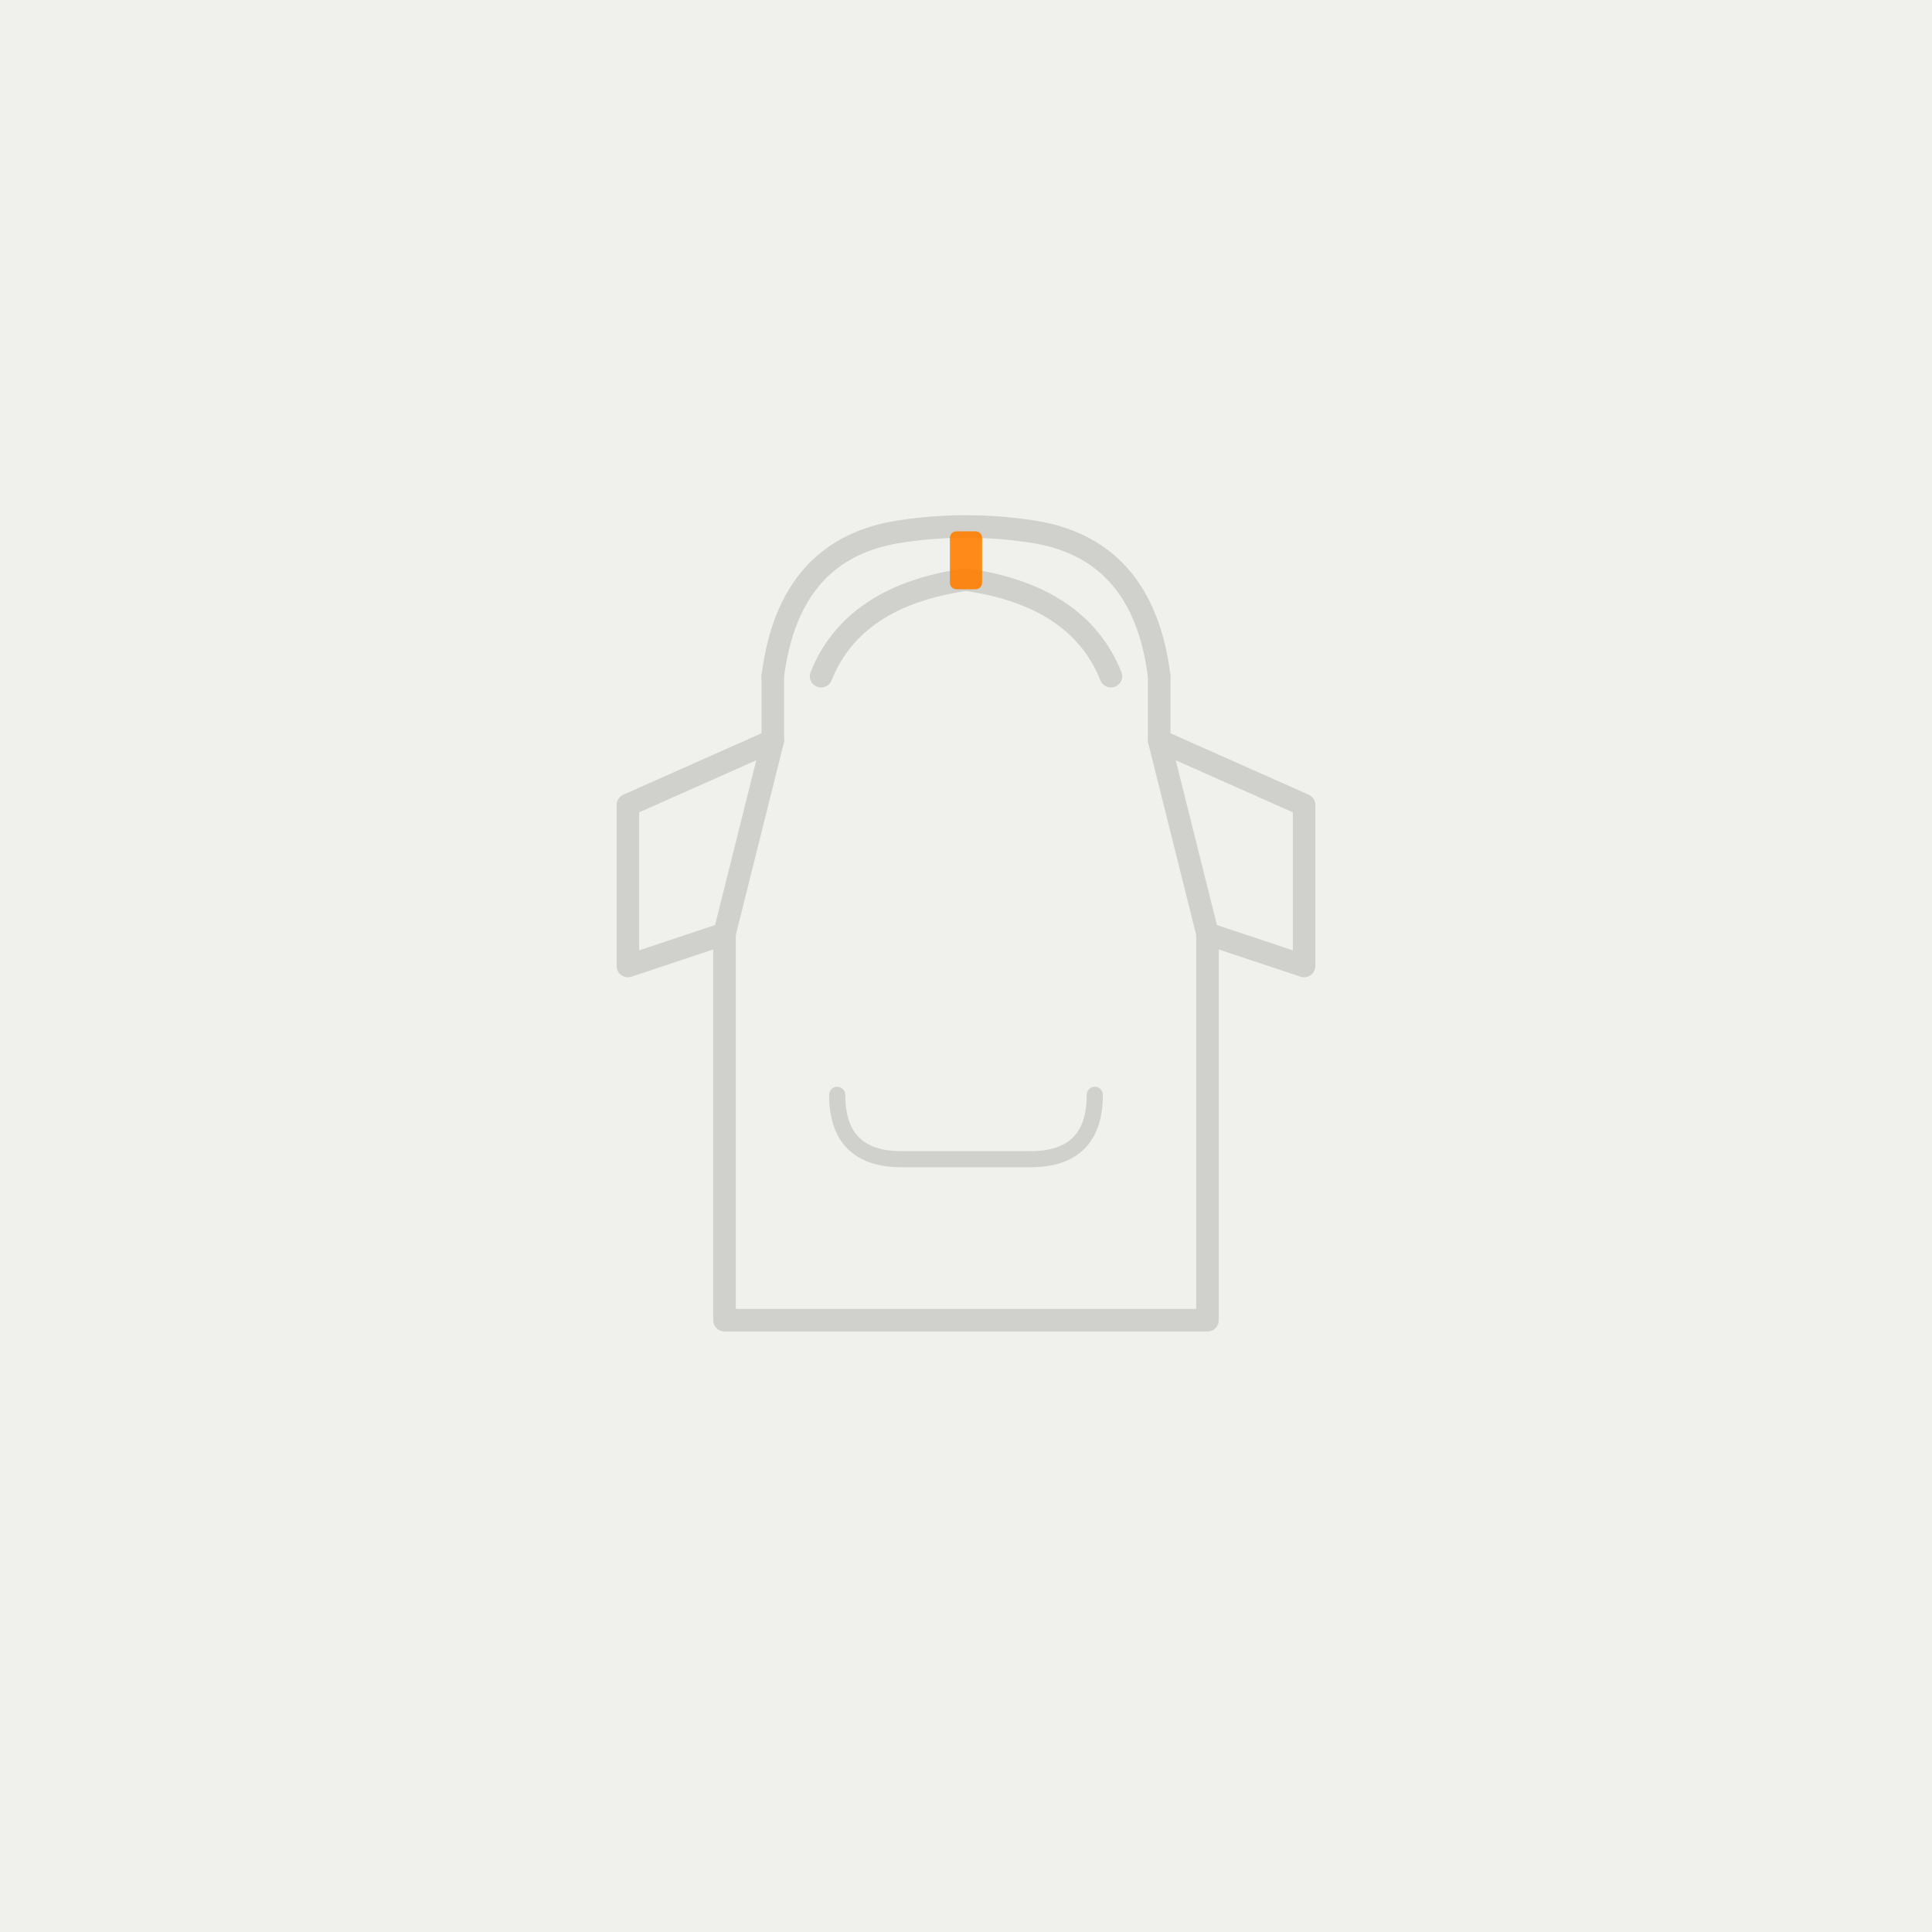
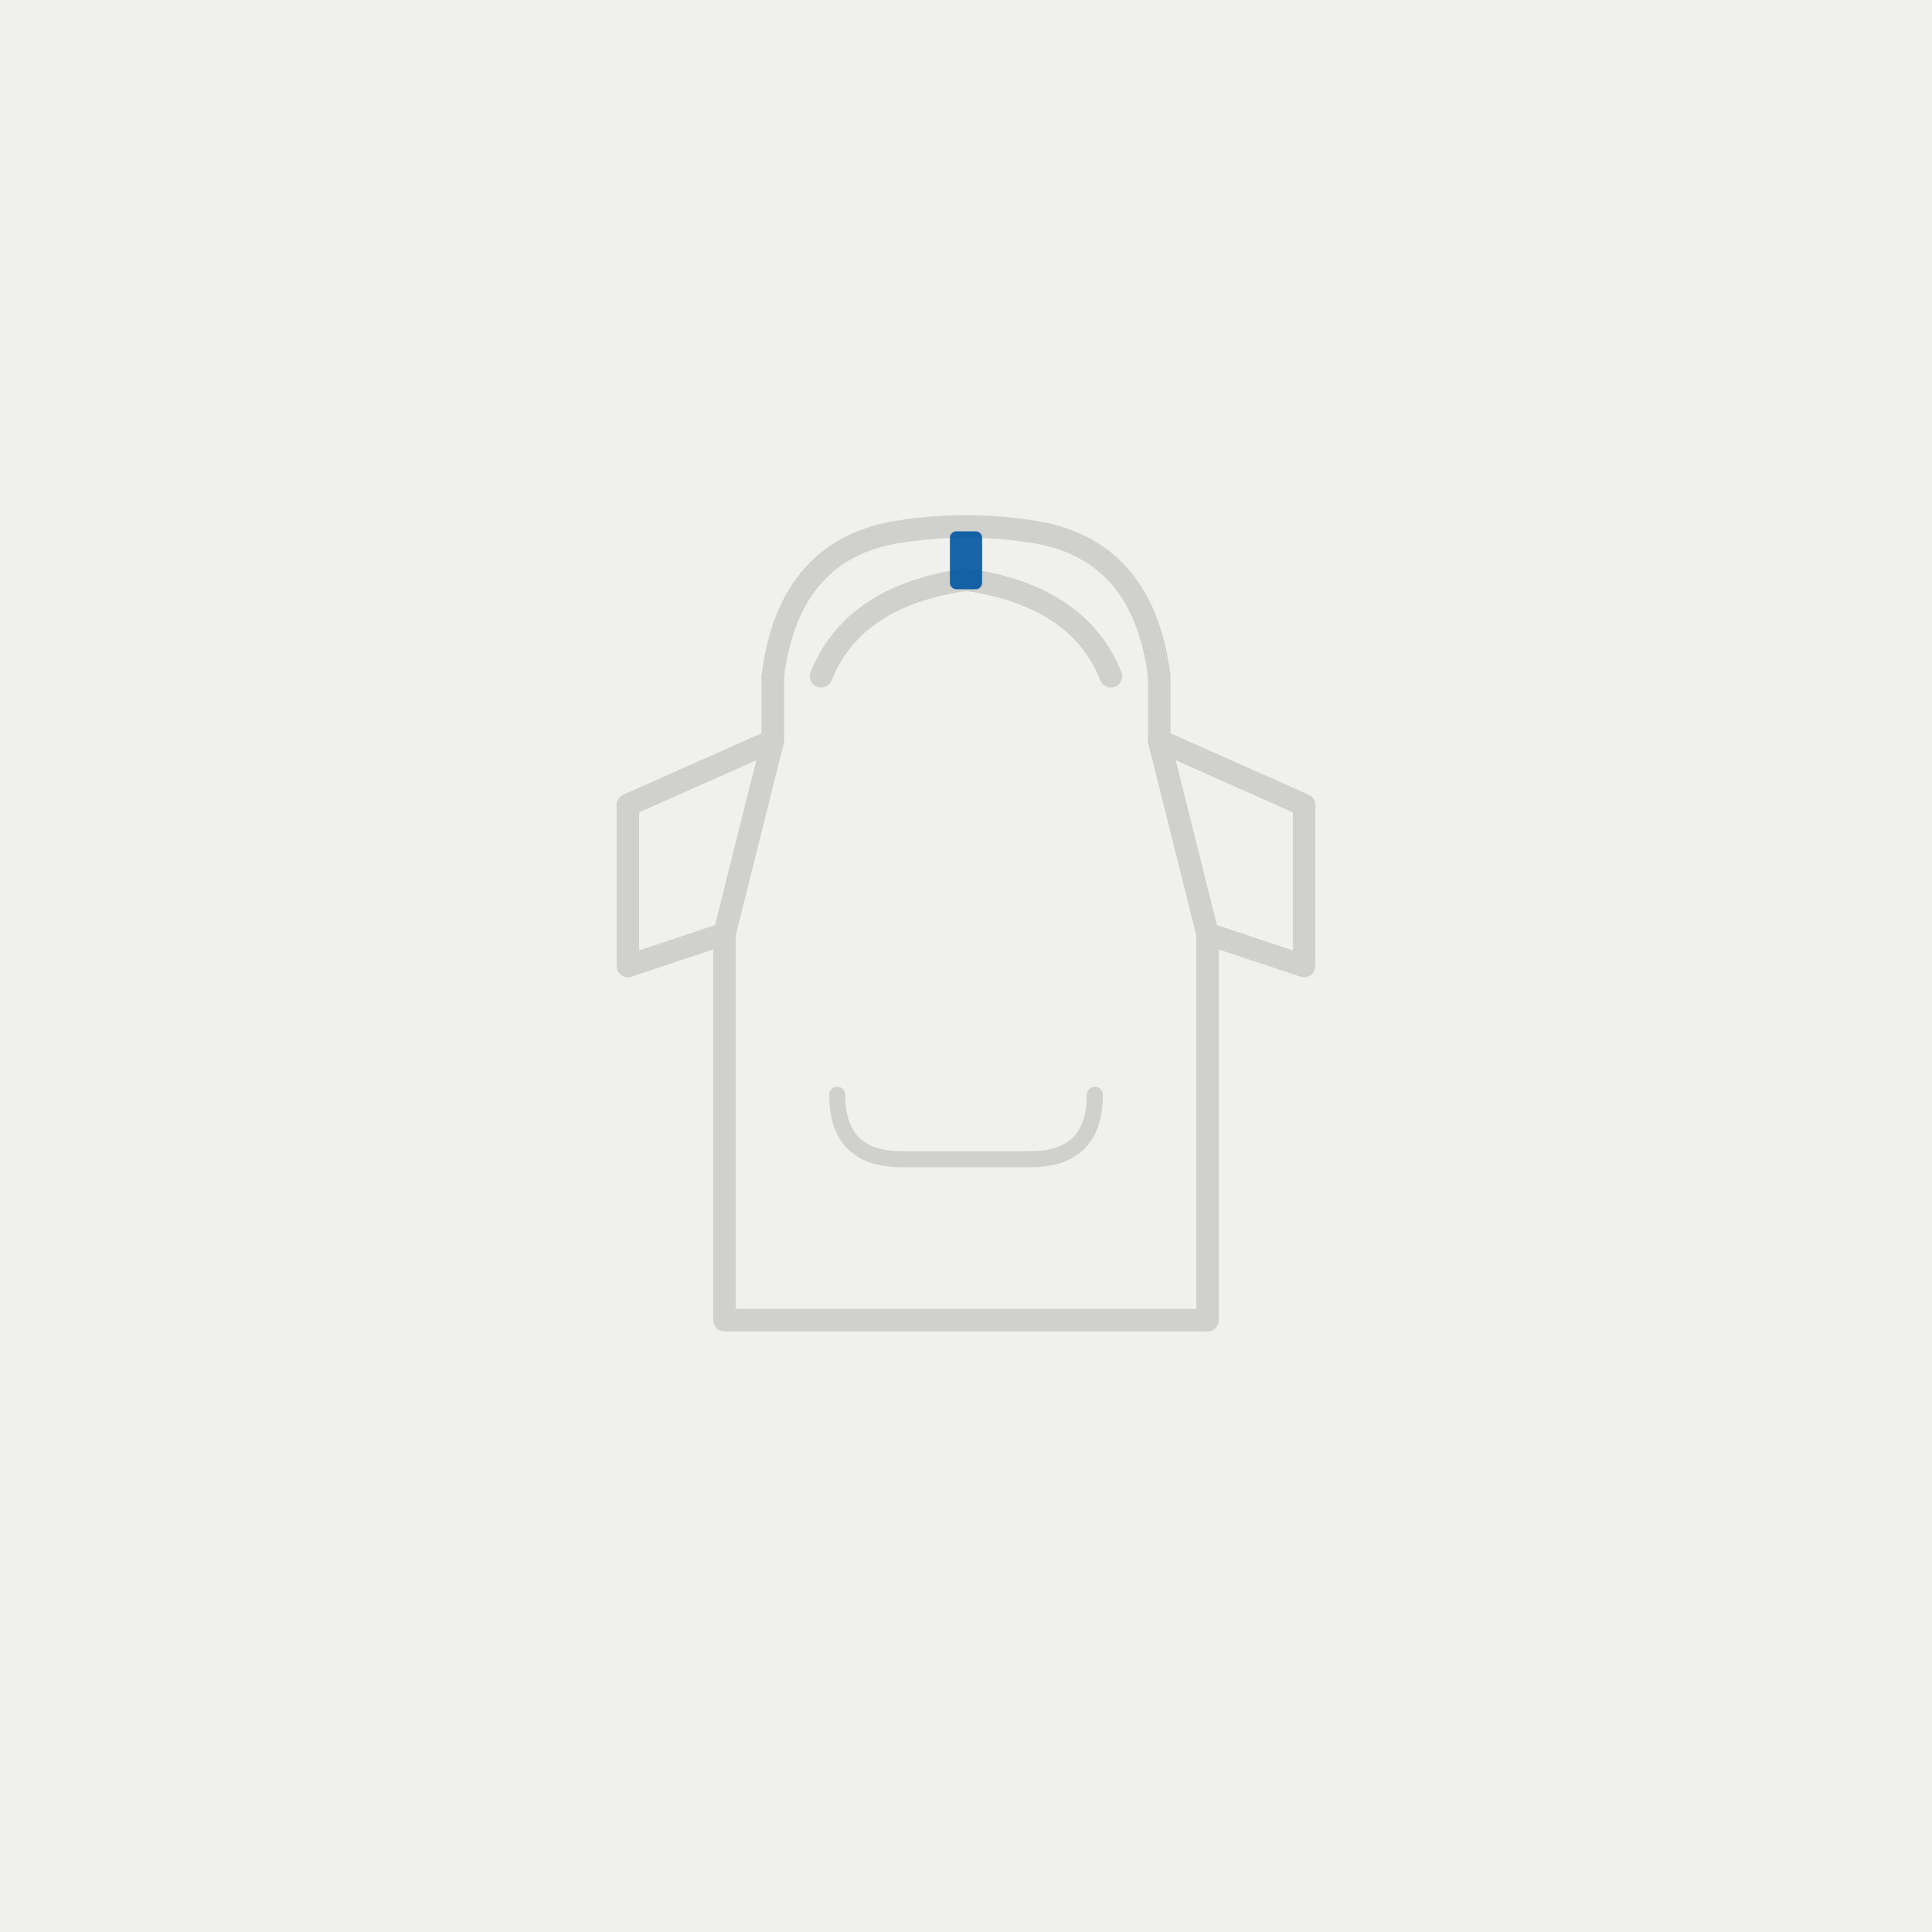
<svg xmlns="http://www.w3.org/2000/svg" width="600" height="600" viewBox="0 0 600 600">
  <rect width="600" height="600" fill="#F0F0EC" />
  <g transform="translate(300,300)" fill="none" stroke="#D0D0CC" stroke-width="7" stroke-linecap="round" stroke-linejoin="round">
    <path d="M-60,-90 L-60,-70 L-105,-50 L-105,0 L-75,-10 L-75,110 L75,110 L75,-10 L105,0 L105,-50 L60,-70 L60,-90" />
    <path d="M-60,-90 Q-55,-130 -20,-135 Q0,-138 20,-135 Q55,-130 60,-90" />
    <path d="M-45,-90 Q-35,-115 0,-120 Q35,-115 45,-90" />
    <path d="M-40,40 Q-40,60 -20,60 L20,60 Q40,60 40,40" stroke-width="5" />
    <line x1="-75" y1="-10" x2="-60" y2="-70" />
    <line x1="75" y1="-10" x2="60" y2="-70" />
  </g>
-   <rect x="295" y="165" width="10" height="18" rx="2" fill="#FF8000" opacity="0.9" />
+   <rect x="295" y="165" width="10" height="18" rx="2" fill="#0055A2" opacity="0.9" />
</svg>
